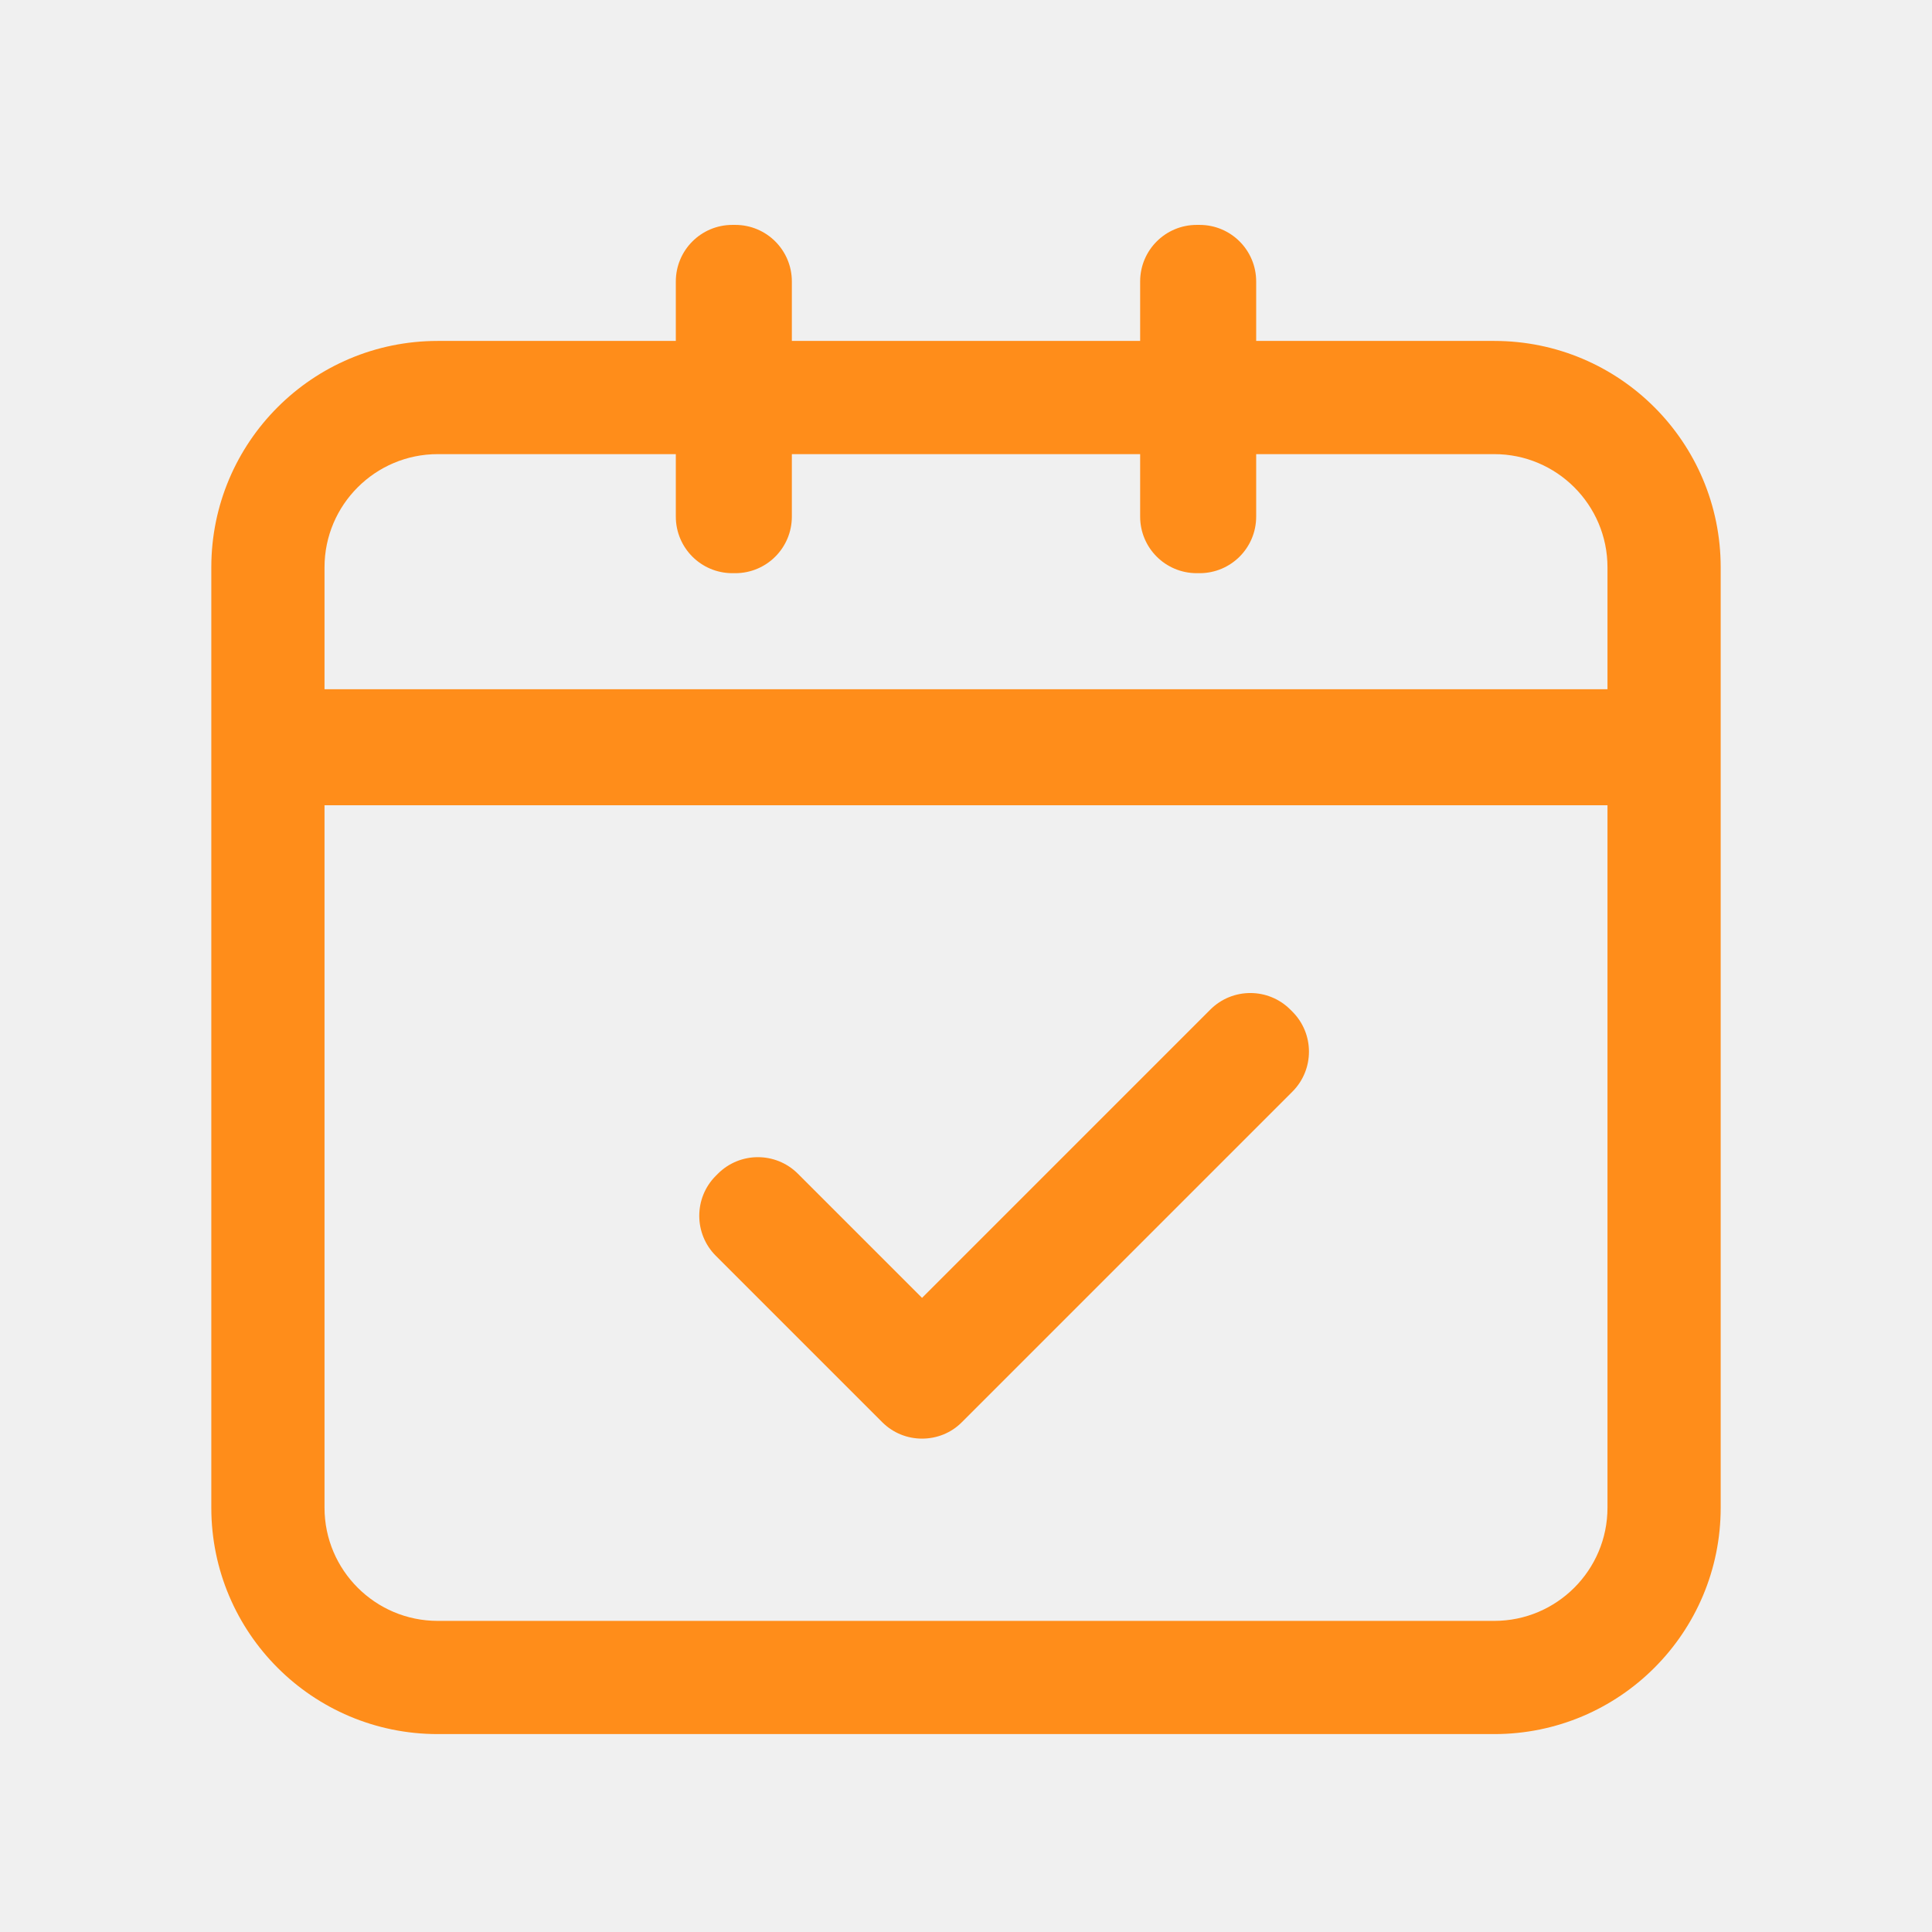
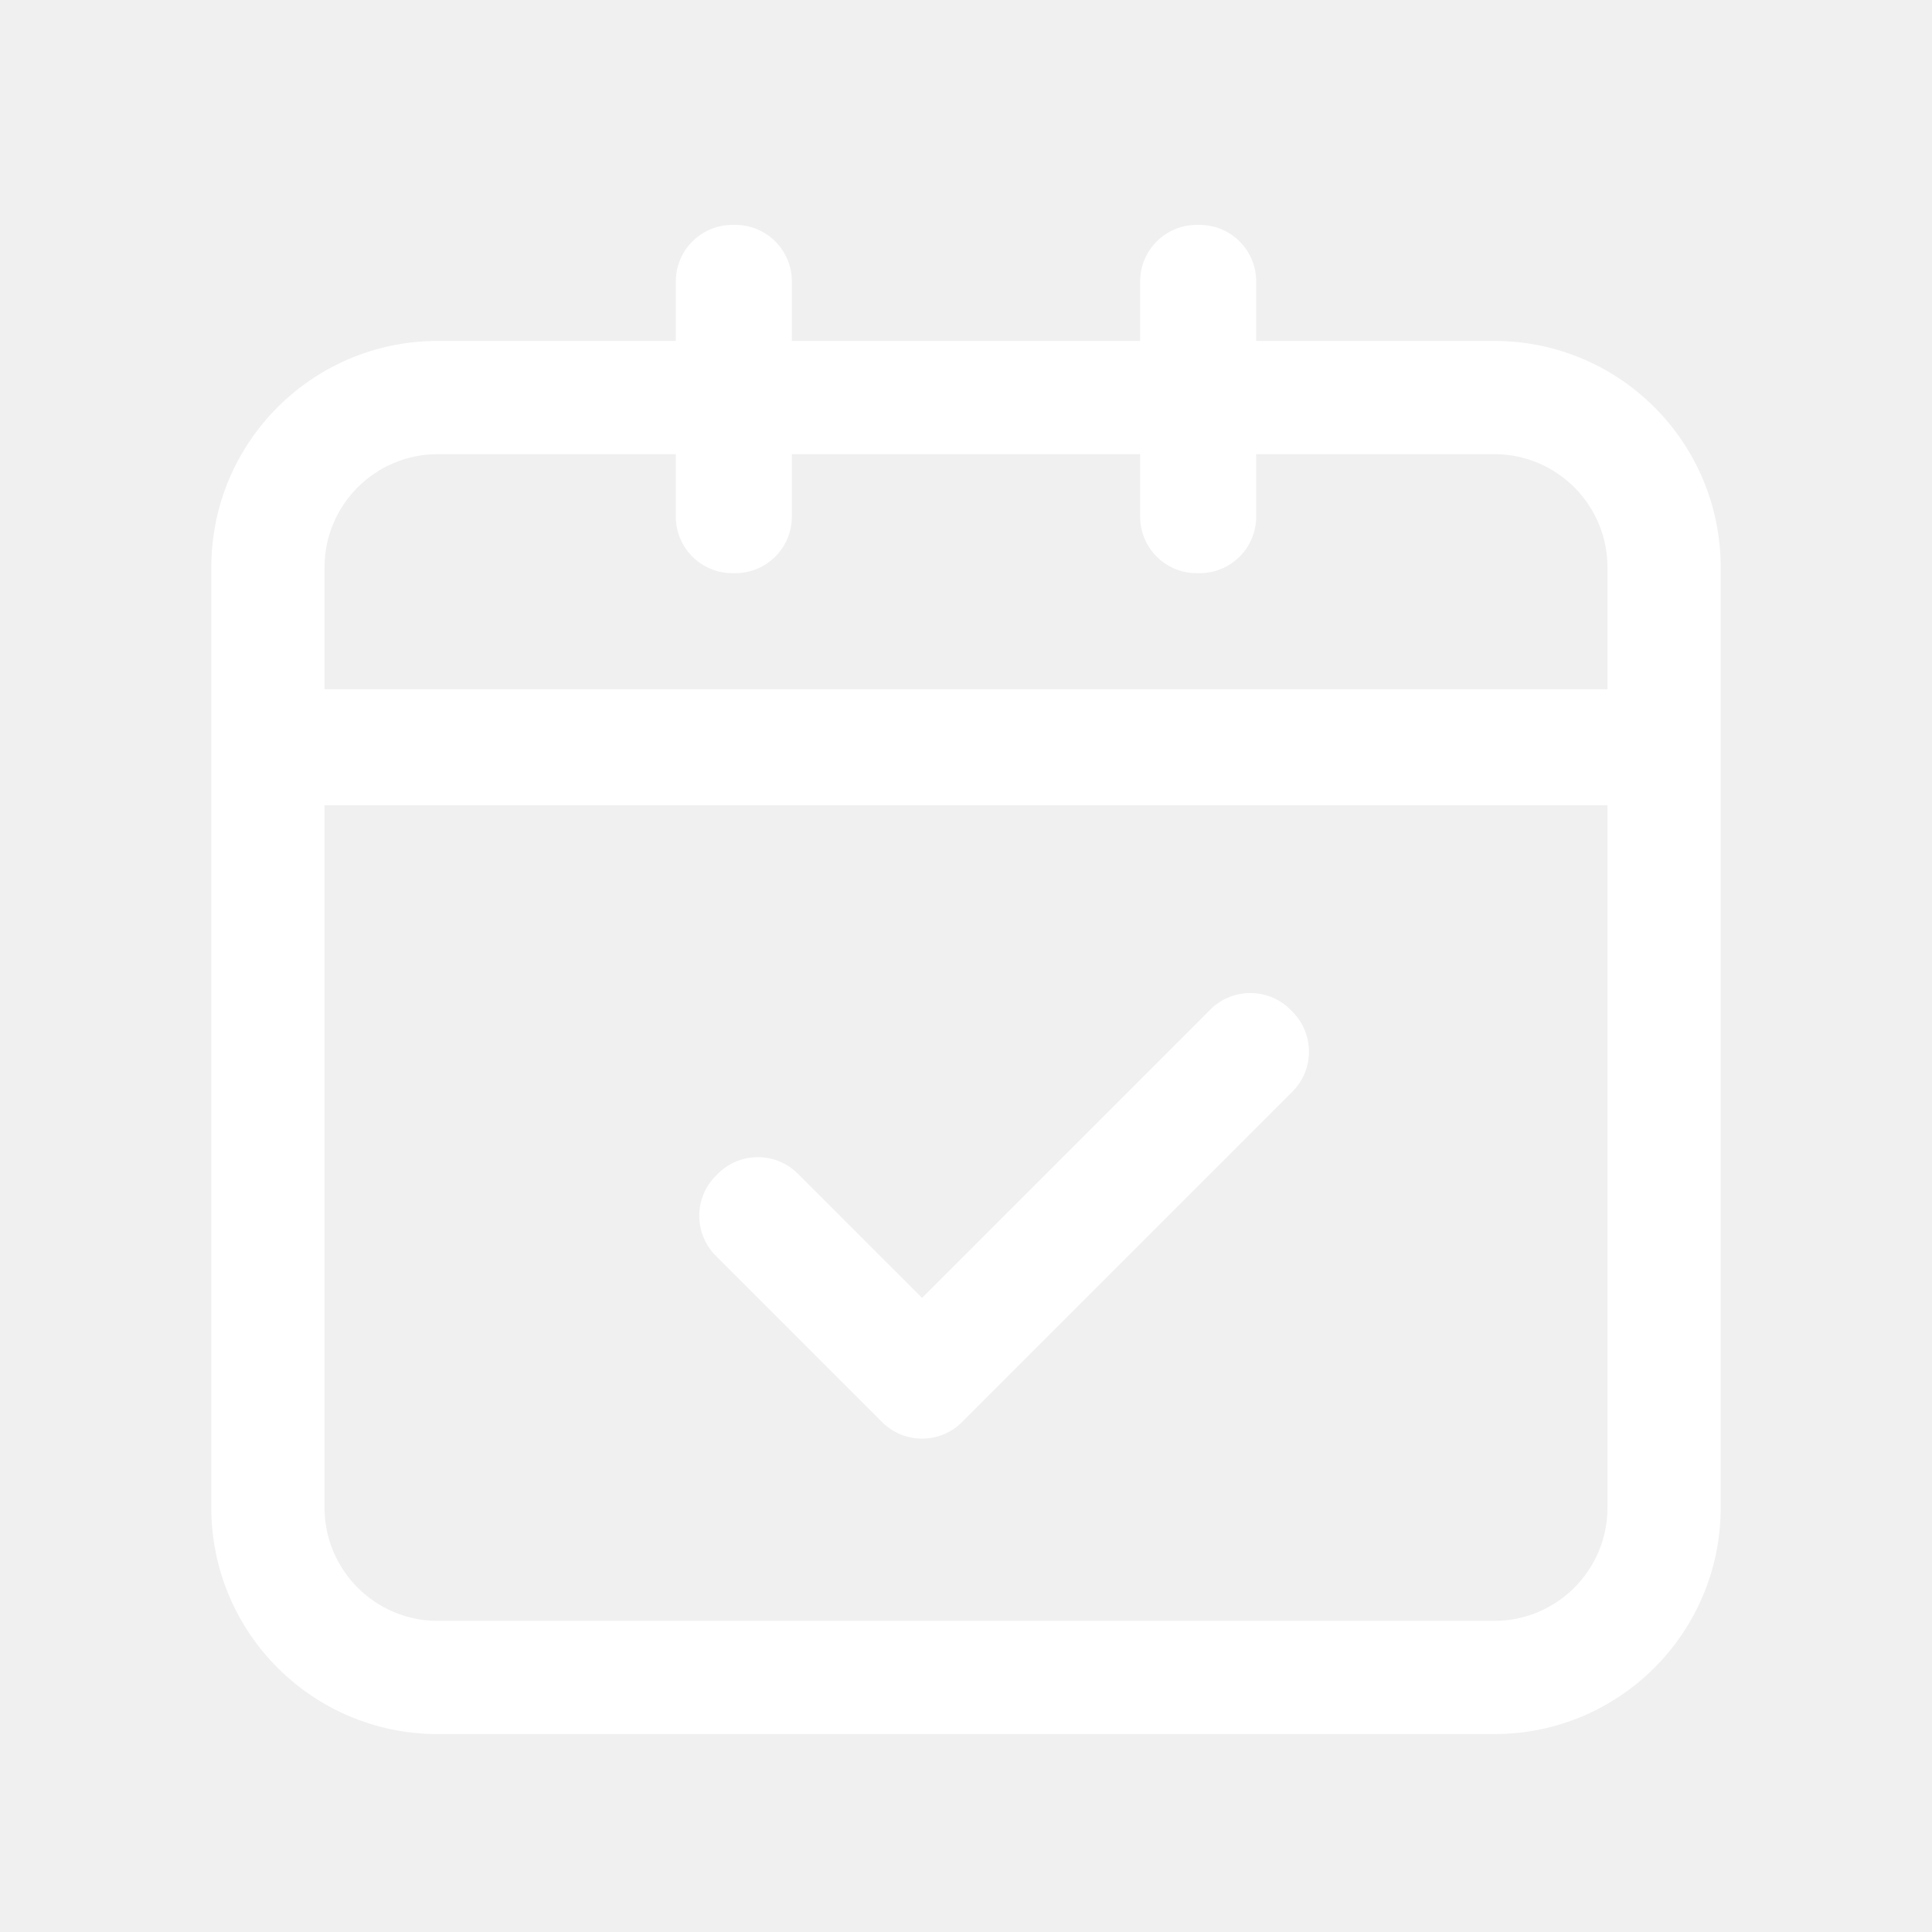
<svg xmlns="http://www.w3.org/2000/svg" t="1563420986025" class="icon" viewBox="0 0 1024 1024" version="1.1" p-id="1968" width="48" height="48">
  <defs>
    <style type="text/css" />
  </defs>
-   <path d="M792 180.7H665.8v-31.5c0-16.6-13.4-30-30-30h-1.5c-16.6 0-30 13.4-30 30v31.5H419.7v-31.5c0-16.6-13.4-30-30-30h-1.5c-16.6 0-30 13.4-30 30v31.5H232c-66.3 0-120 53.7-120 120v498.4c0 66.3 53.7 120 120 120h560c66.3 0 120-53.7 120-120V300.7c0-66.3-53.7-120-120-120z m60 618.4c0 33.1-26.9 60-60 60H232c-33.1 0-60-26.9-60-60V426.8h680v372.3zM172 365.3v-64.6c0-33.1 26.9-60 60-60h126.2v33.1c0 16.6 13.4 30 30 30h1.5c16.6 0 30-13.4 30-30v-33.1h184.6v33.1c0 16.6 13.4 30 30 30h1.5c16.6 0 30-13.4 30-30v-33.1H792c33.1 0 60 26.9 60 60v64.6H172z" fill="#ff8d1a" p-id="1969" />
-   <path d="M467.5 753.7c5.9 5.9 13.5 8.8 21.2 8.8s15.4-2.9 21.2-8.8L685 578.6c11.7-11.7 11.7-30.7 0-42.4l-1.1-1.1c-11.7-11.7-30.7-11.7-42.4 0L488.7 687.9l-65.8-65.8c-11.7-11.7-30.7-11.7-42.4 0l-1.1 1.1c-11.7 11.7-11.7 30.7 0 42.4l88.1 88.1z" fill="#ff8d1a" p-id="1970" />
+   <path d="M792 180.7H665.8v-31.5c0-16.6-13.4-30-30-30h-1.5c-16.6 0-30 13.4-30 30v31.5H419.7v-31.5c0-16.6-13.4-30-30-30h-1.5c-16.6 0-30 13.4-30 30v31.5H232c-66.3 0-120 53.7-120 120v498.4c0 66.3 53.7 120 120 120h560c66.3 0 120-53.7 120-120V300.7c0-66.3-53.7-120-120-120z m60 618.4c0 33.1-26.9 60-60 60H232c-33.1 0-60-26.9-60-60V426.8h680v372.3zM172 365.3v-64.6c0-33.1 26.9-60 60-60h126.2v33.1c0 16.6 13.4 30 30 30h1.5c16.6 0 30-13.4 30-30v-33.1h184.6v33.1c0 16.6 13.4 30 30 30h1.5c16.6 0 30-13.4 30-30v-33.1H792c33.1 0 60 26.9 60 60v64.6H172z" fill="#fff" p-id="1969" />
+   <path d="M467.5 753.7c5.9 5.9 13.5 8.8 21.2 8.8s15.4-2.9 21.2-8.8L685 578.6c11.7-11.7 11.7-30.7 0-42.4l-1.1-1.1c-11.7-11.7-30.7-11.7-42.4 0L488.7 687.9l-65.8-65.8c-11.7-11.7-30.7-11.7-42.4 0l-1.1 1.1c-11.7 11.7-11.7 30.7 0 42.4l88.1 88.1z" fill="#fff" p-id="1970" />
</svg>
